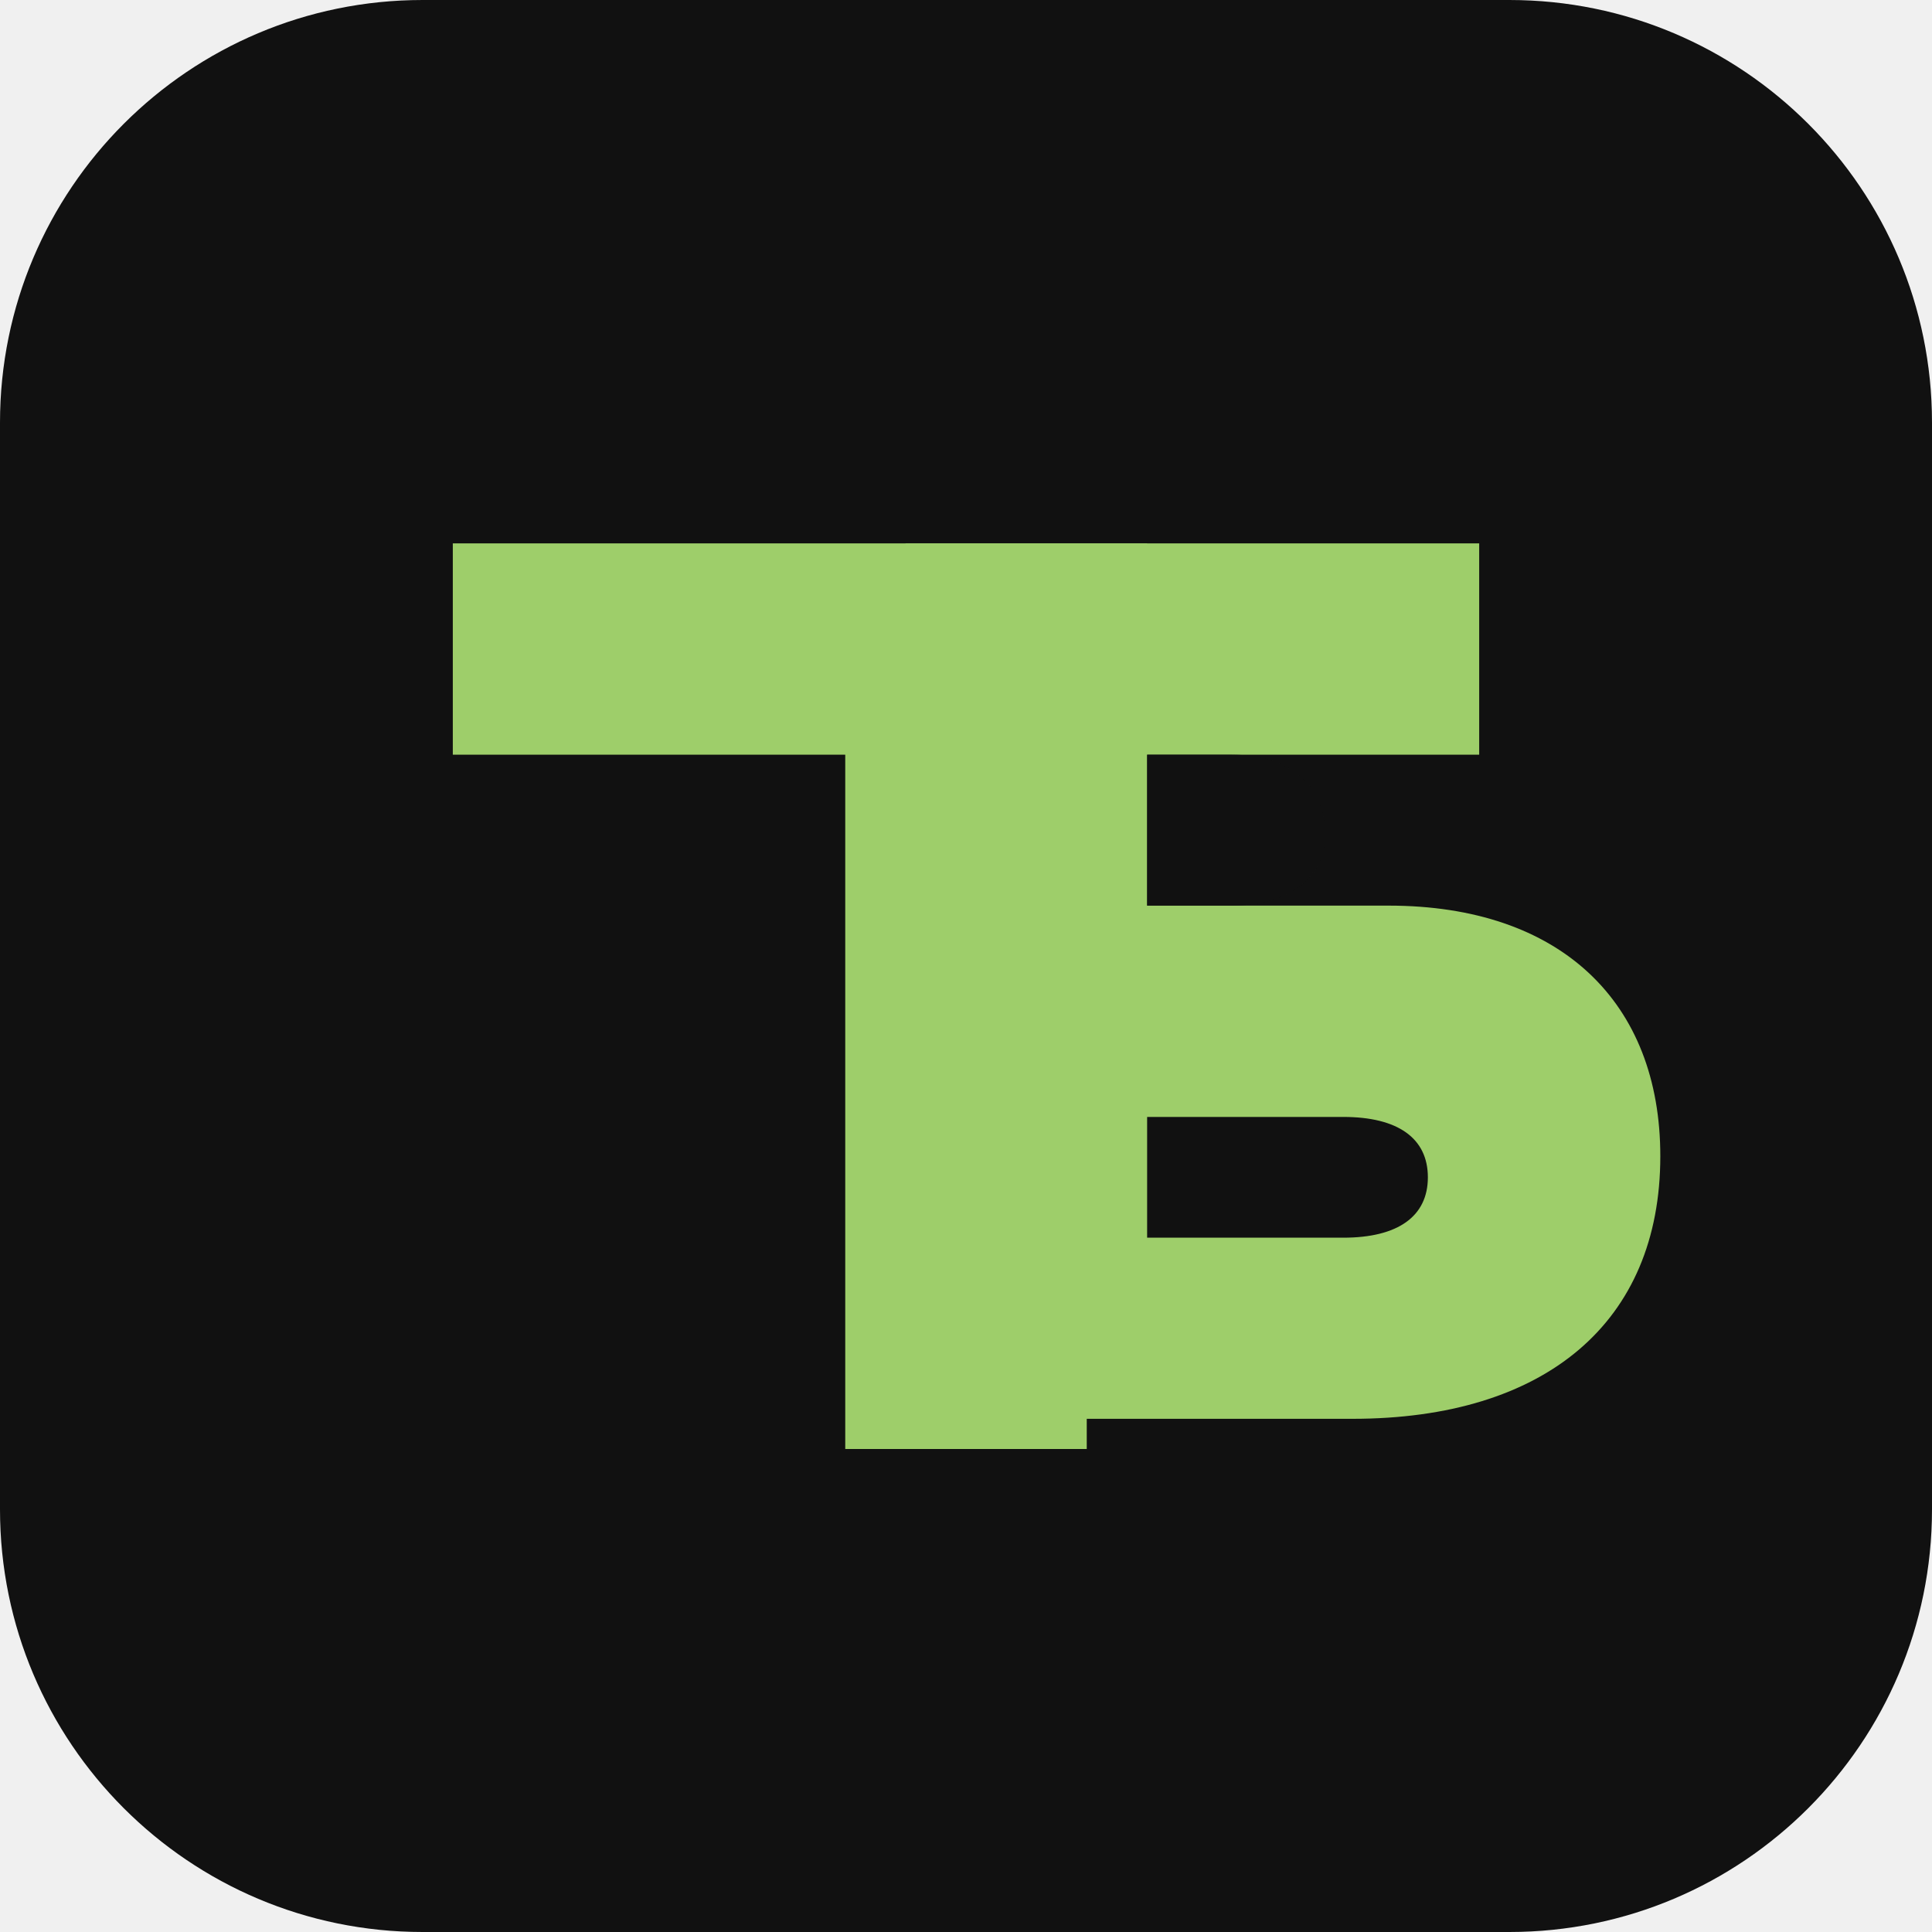
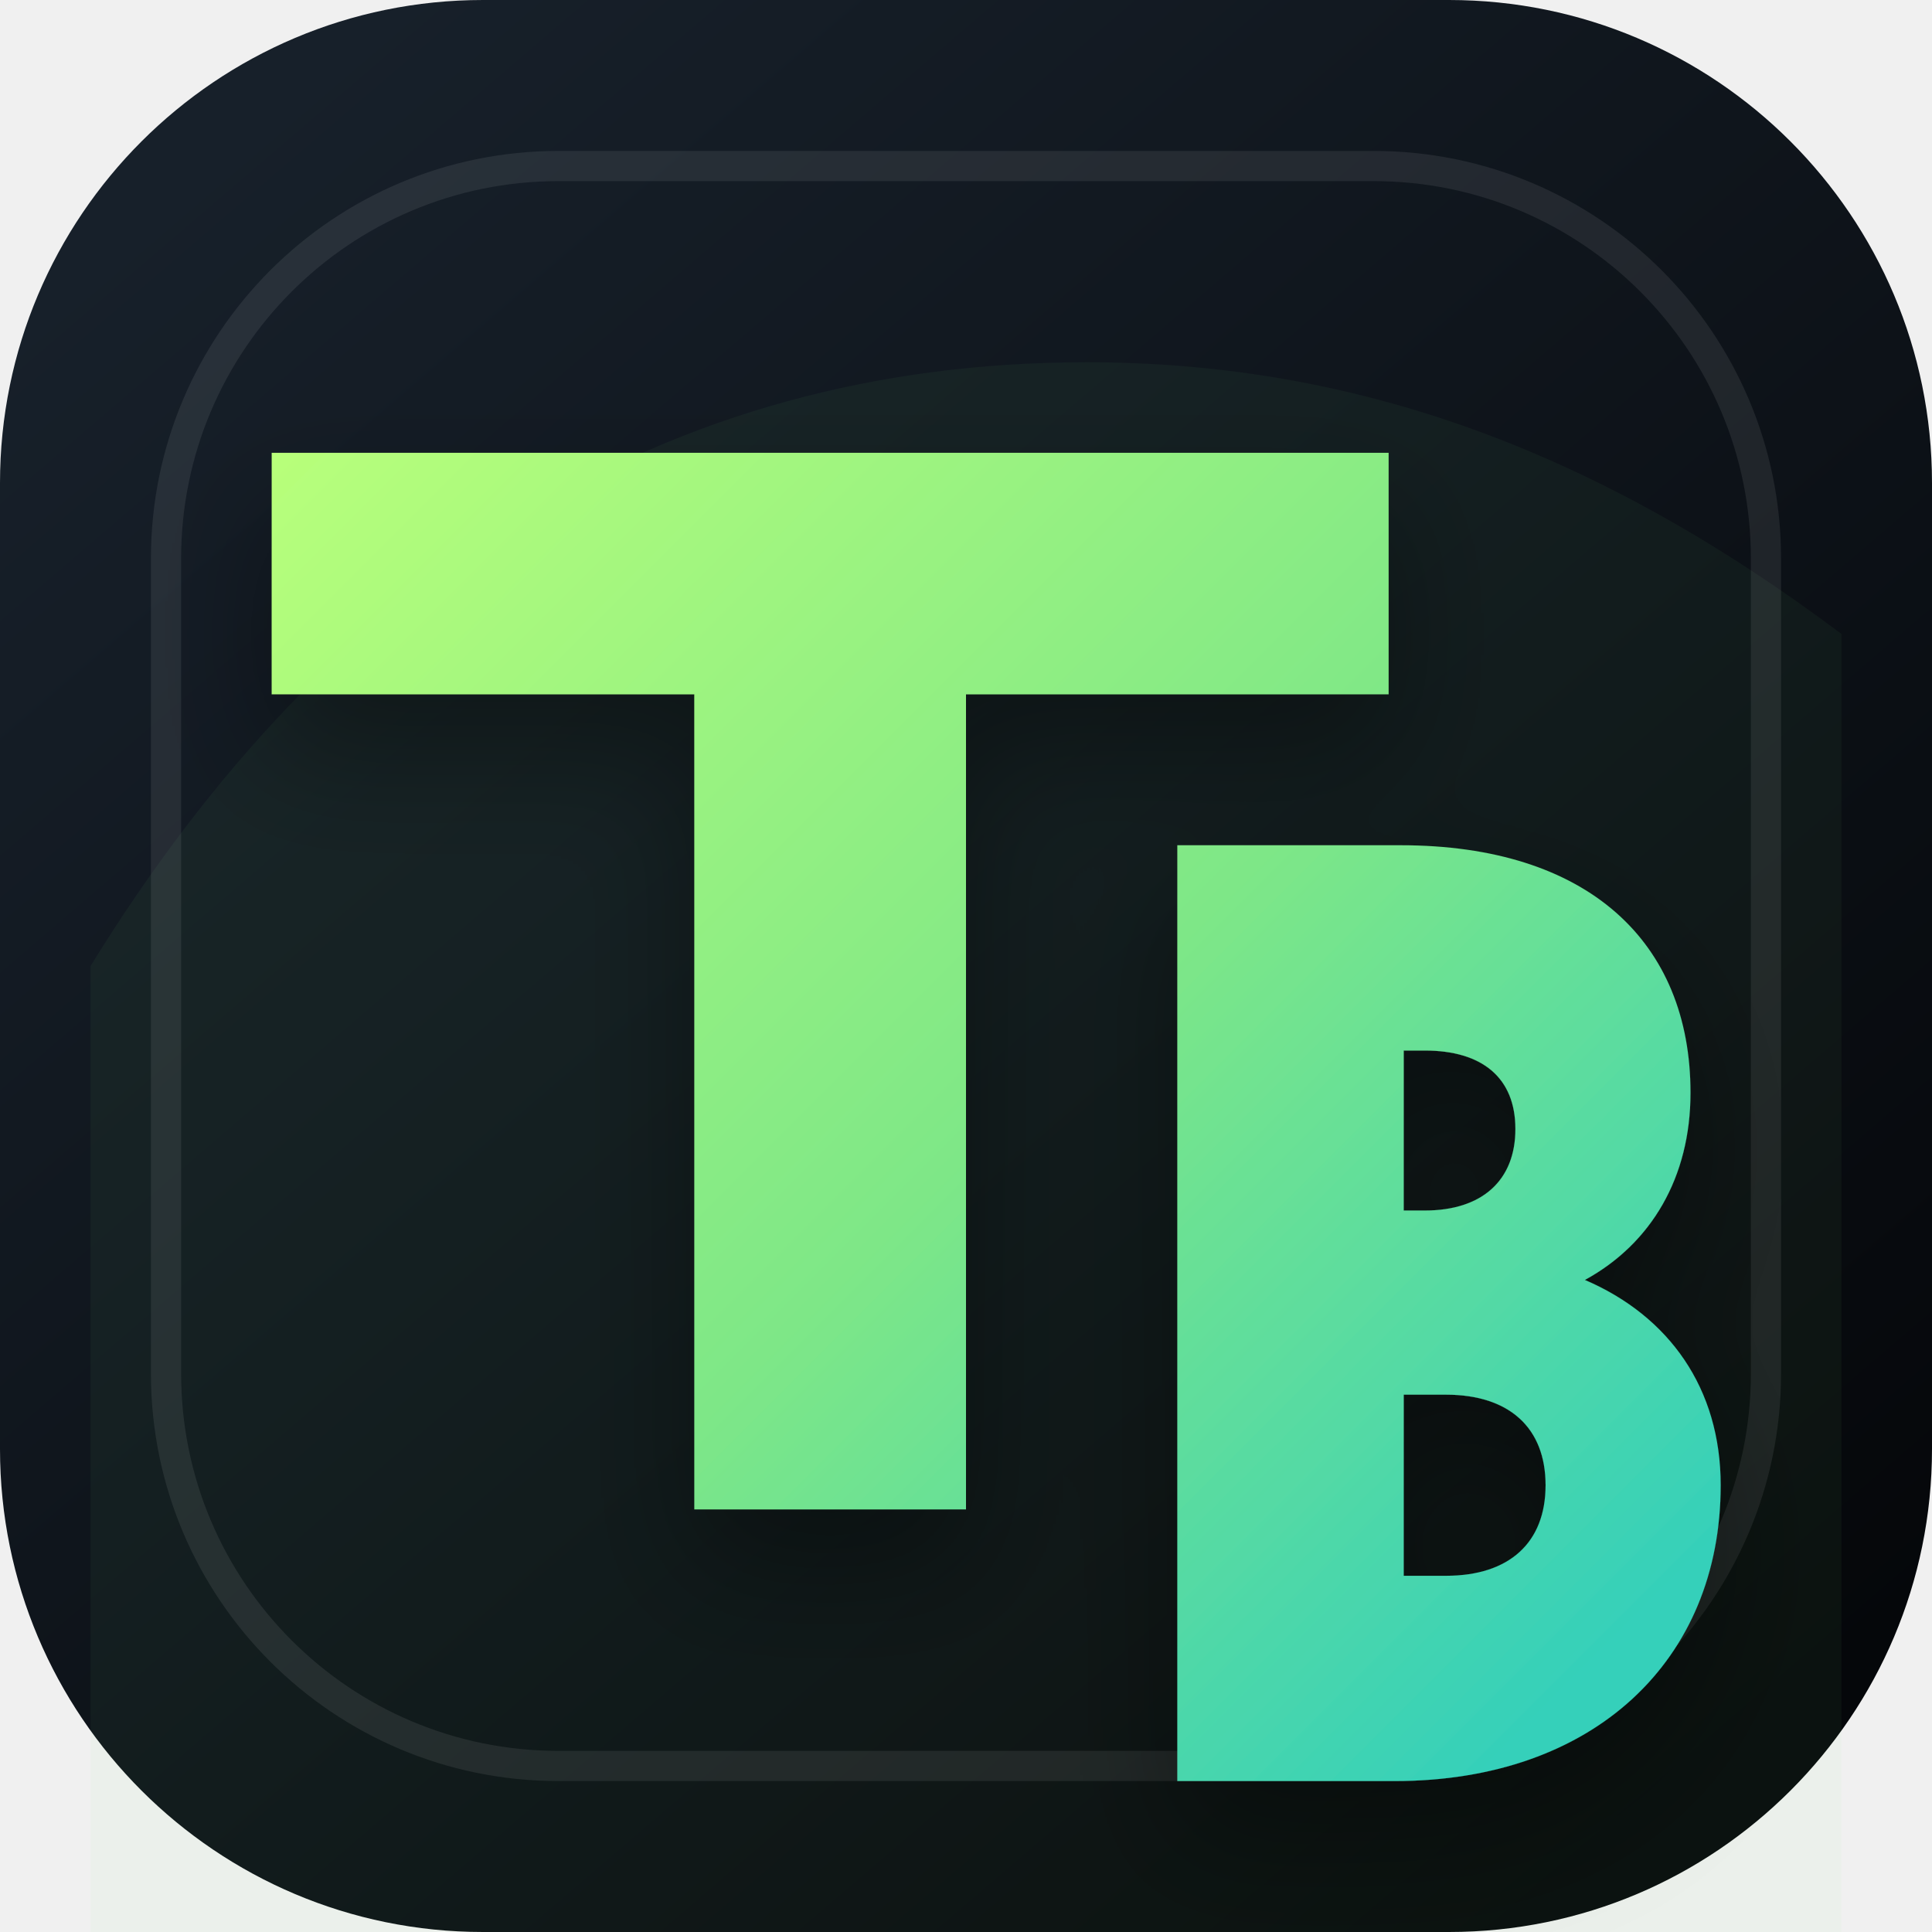
- <svg xmlns="http://www.w3.org/2000/svg" viewBox="0 0 64 64" role="img" aria-label="Tom Bell">
-   <rect width="64" height="64" rx="14" fill="#111111" />
-   <path d="M15 18h34v7H36v23h-8V25H15z" fill="#9ece6a" />
-   <path d="M38 30h8c5.7 0 9 3.2 9 8.3 0 5.5-3.8 8.7-10.2 8.7H30V18h8zm0 7v4h6.5c1.8 0 2.8-.7 2.8-2s-1-2-2.8-2z" fill="#9ece6a" />
-   <path d="M38 30h2.8c1.9 0 3.1-.9 3.1-2.4S42.8 25 40.8 25H38z" fill="#111111" opacity="0.75" />
+ <svg xmlns="http://www.w3.org/2000/svg" viewBox="0 0 64 64" role="img" aria-label="TB monogram">
+   <defs>
+     <linearGradient id="bg" x1="8" y1="4" x2="56" y2="60" gradientUnits="userSpaceOnUse">
+       <stop stop-color="#17202a" />
+       <stop offset="1" stop-color="#05070a" />
+     </linearGradient>
+     <linearGradient id="mark" x1="12" y1="12" x2="54" y2="54" gradientUnits="userSpaceOnUse">
+       <stop stop-color="#b8ff7a" />
+       <stop offset="0.55" stop-color="#7ee787" />
+       <stop offset="1" stop-color="#35d0ba" />
+     </linearGradient>
+     <filter id="shadow" x="-20%" y="-20%" width="140%" height="140%">
+       <feDropShadow dx="0" dy="2" stdDeviation="2" flood-color="#000" flood-opacity="0.35" />
+     </filter>
+   </defs>
+   <rect width="64" height="64" rx="16" fill="url(#bg)" />
+   <path d="M3 32c8-13 19-20 33-20 9 0 17 3 25 9v43H3z" fill="#7ee787" opacity="0.05" />
+   <rect x="5.5" y="5.5" width="53" height="53" rx="13" fill="none" stroke="#ffffff" stroke-opacity="0.08" />
+   <g filter="url(#shadow)" fill="url(#mark)">
+     <path d="M9 15h37v8H32v27h-9V23H9z" />
+     <path fill-rule="evenodd" d="M39 28h7.4c6.2 0 9.6 3.2 9.6 8.2 0 2.8-1.3 5-3.5 6.2 2.8 1.2 4.5 3.6 4.5 6.8 0 5.8-4.2 9.8-10.8 9.8H39zm7.5 6.8v5.3h.7c1.9 0 3-1 3-2.7s-1.1-2.6-3-2.6zm0 11.4v6h1.4c2.1 0 3.3-1.1 3.3-3s-1.2-3-3.3-3z" />
+   </g>
</svg>
